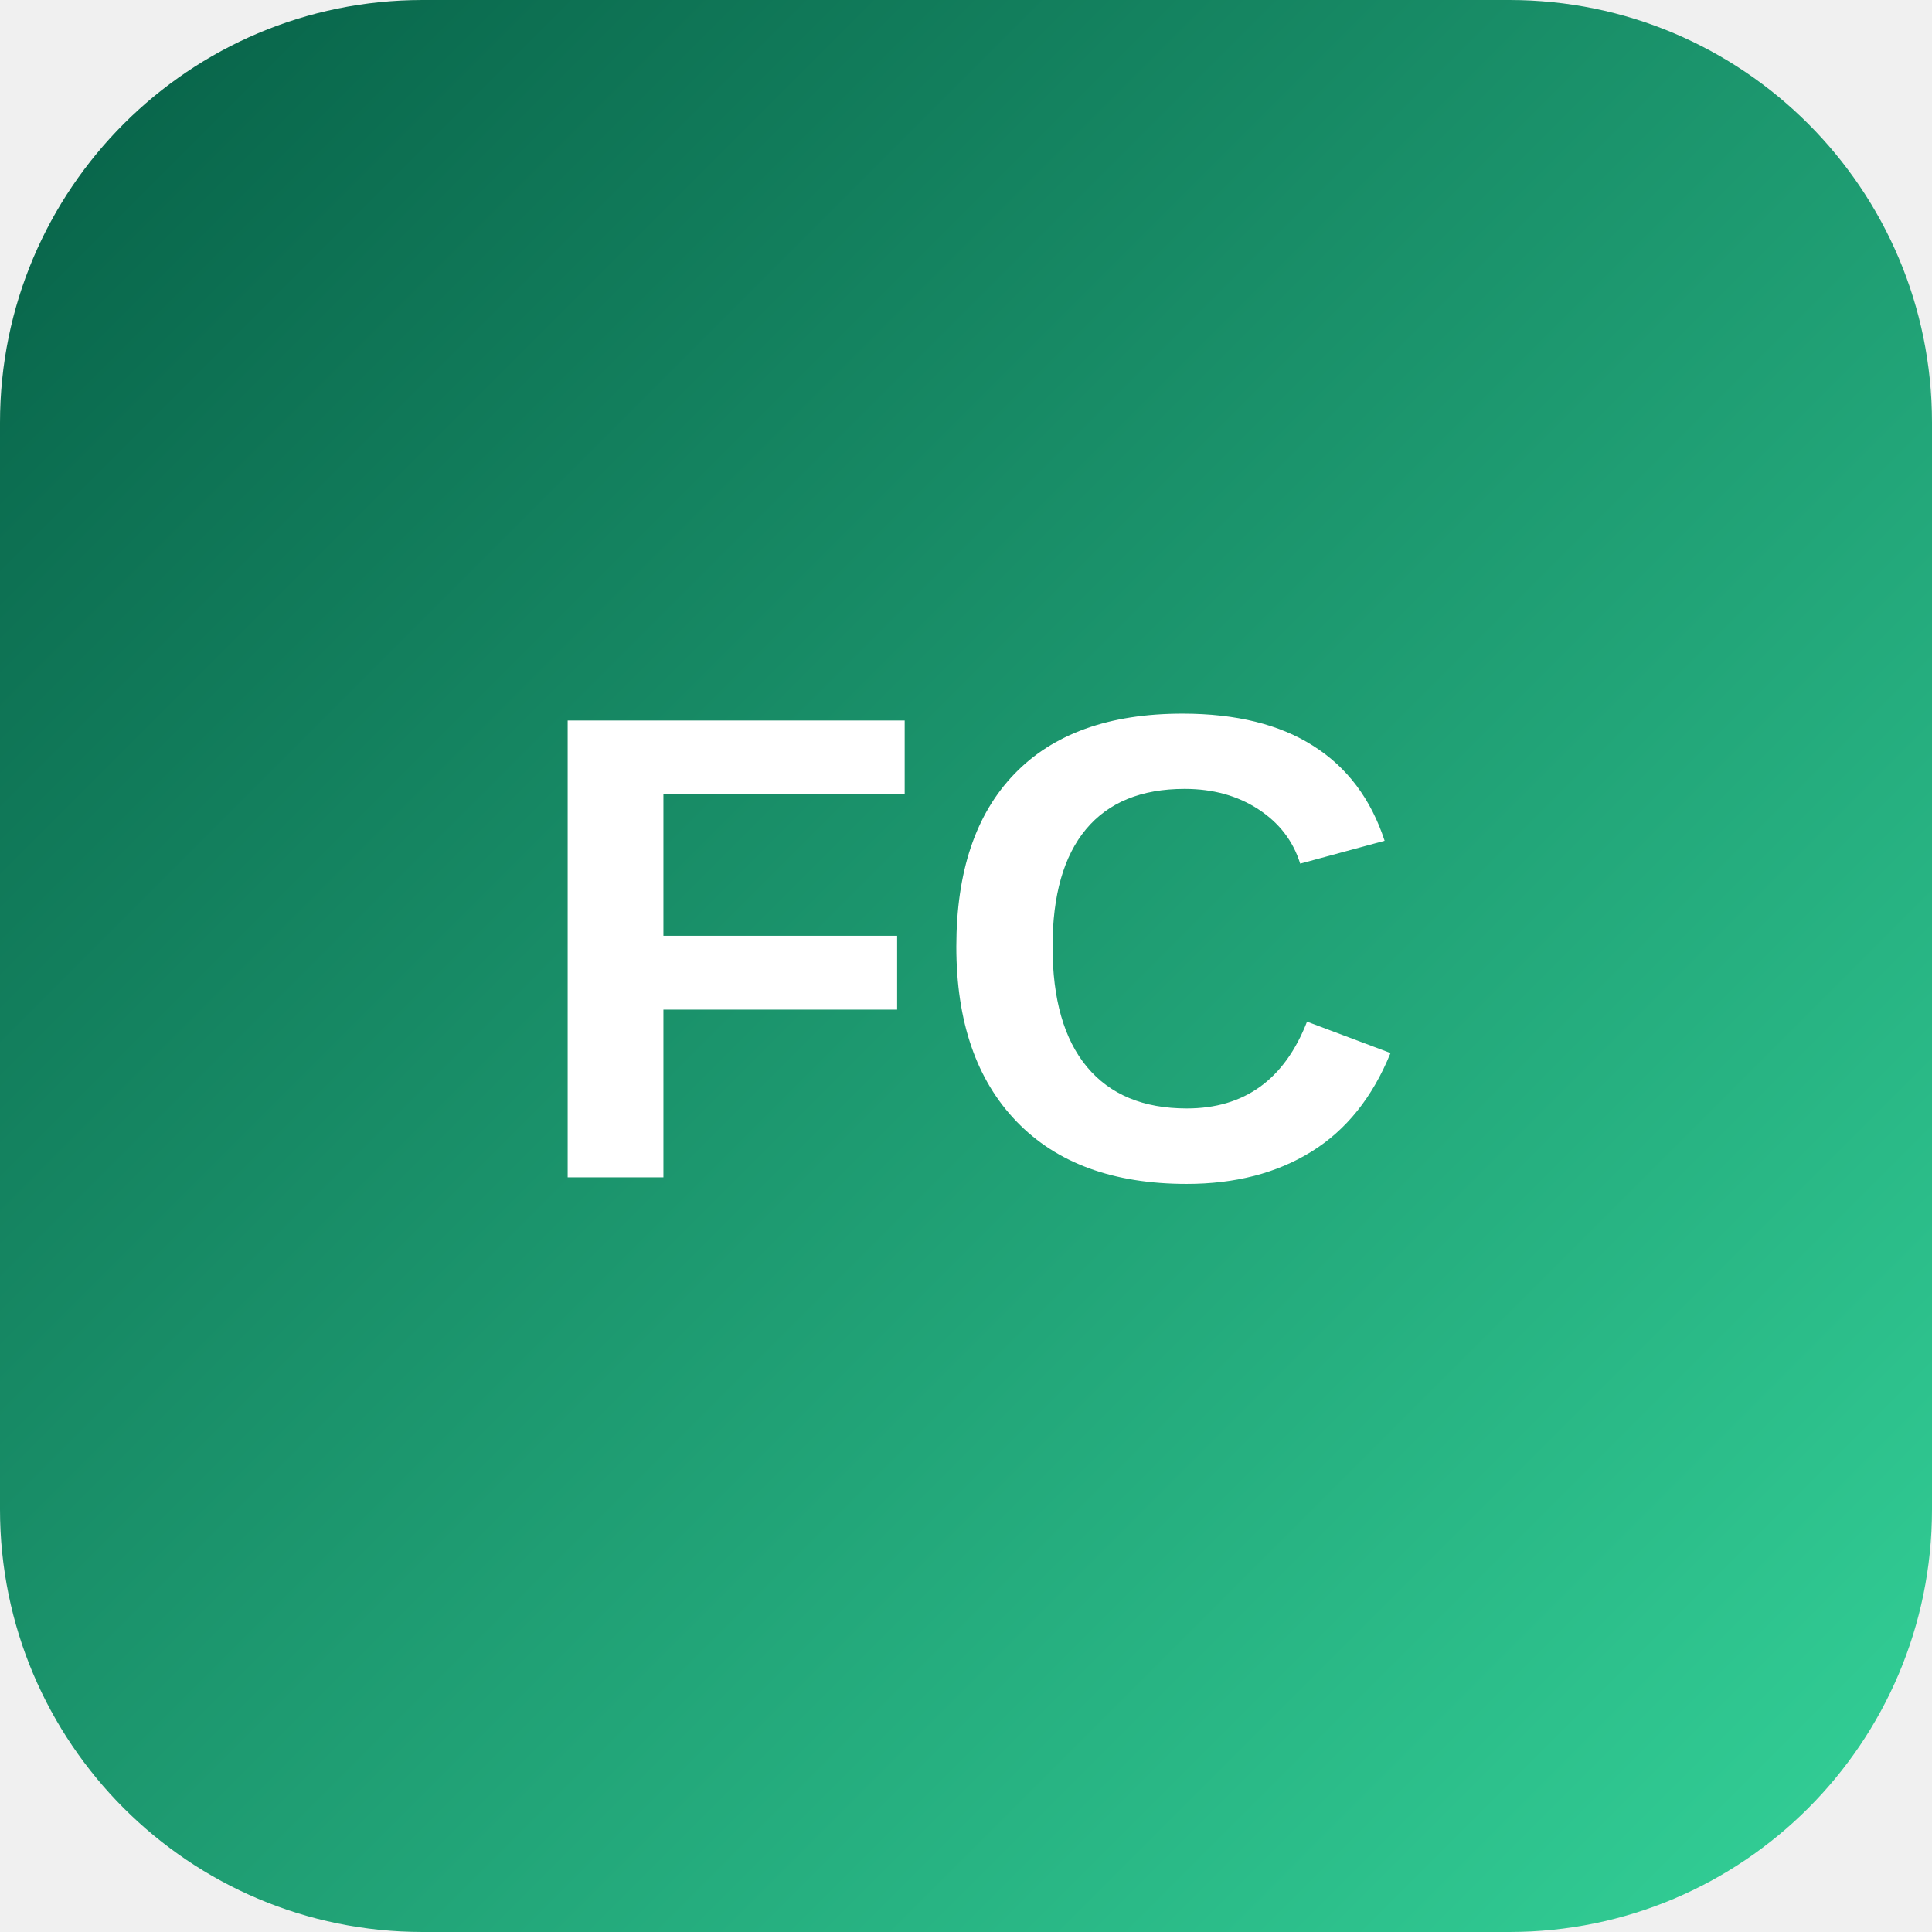
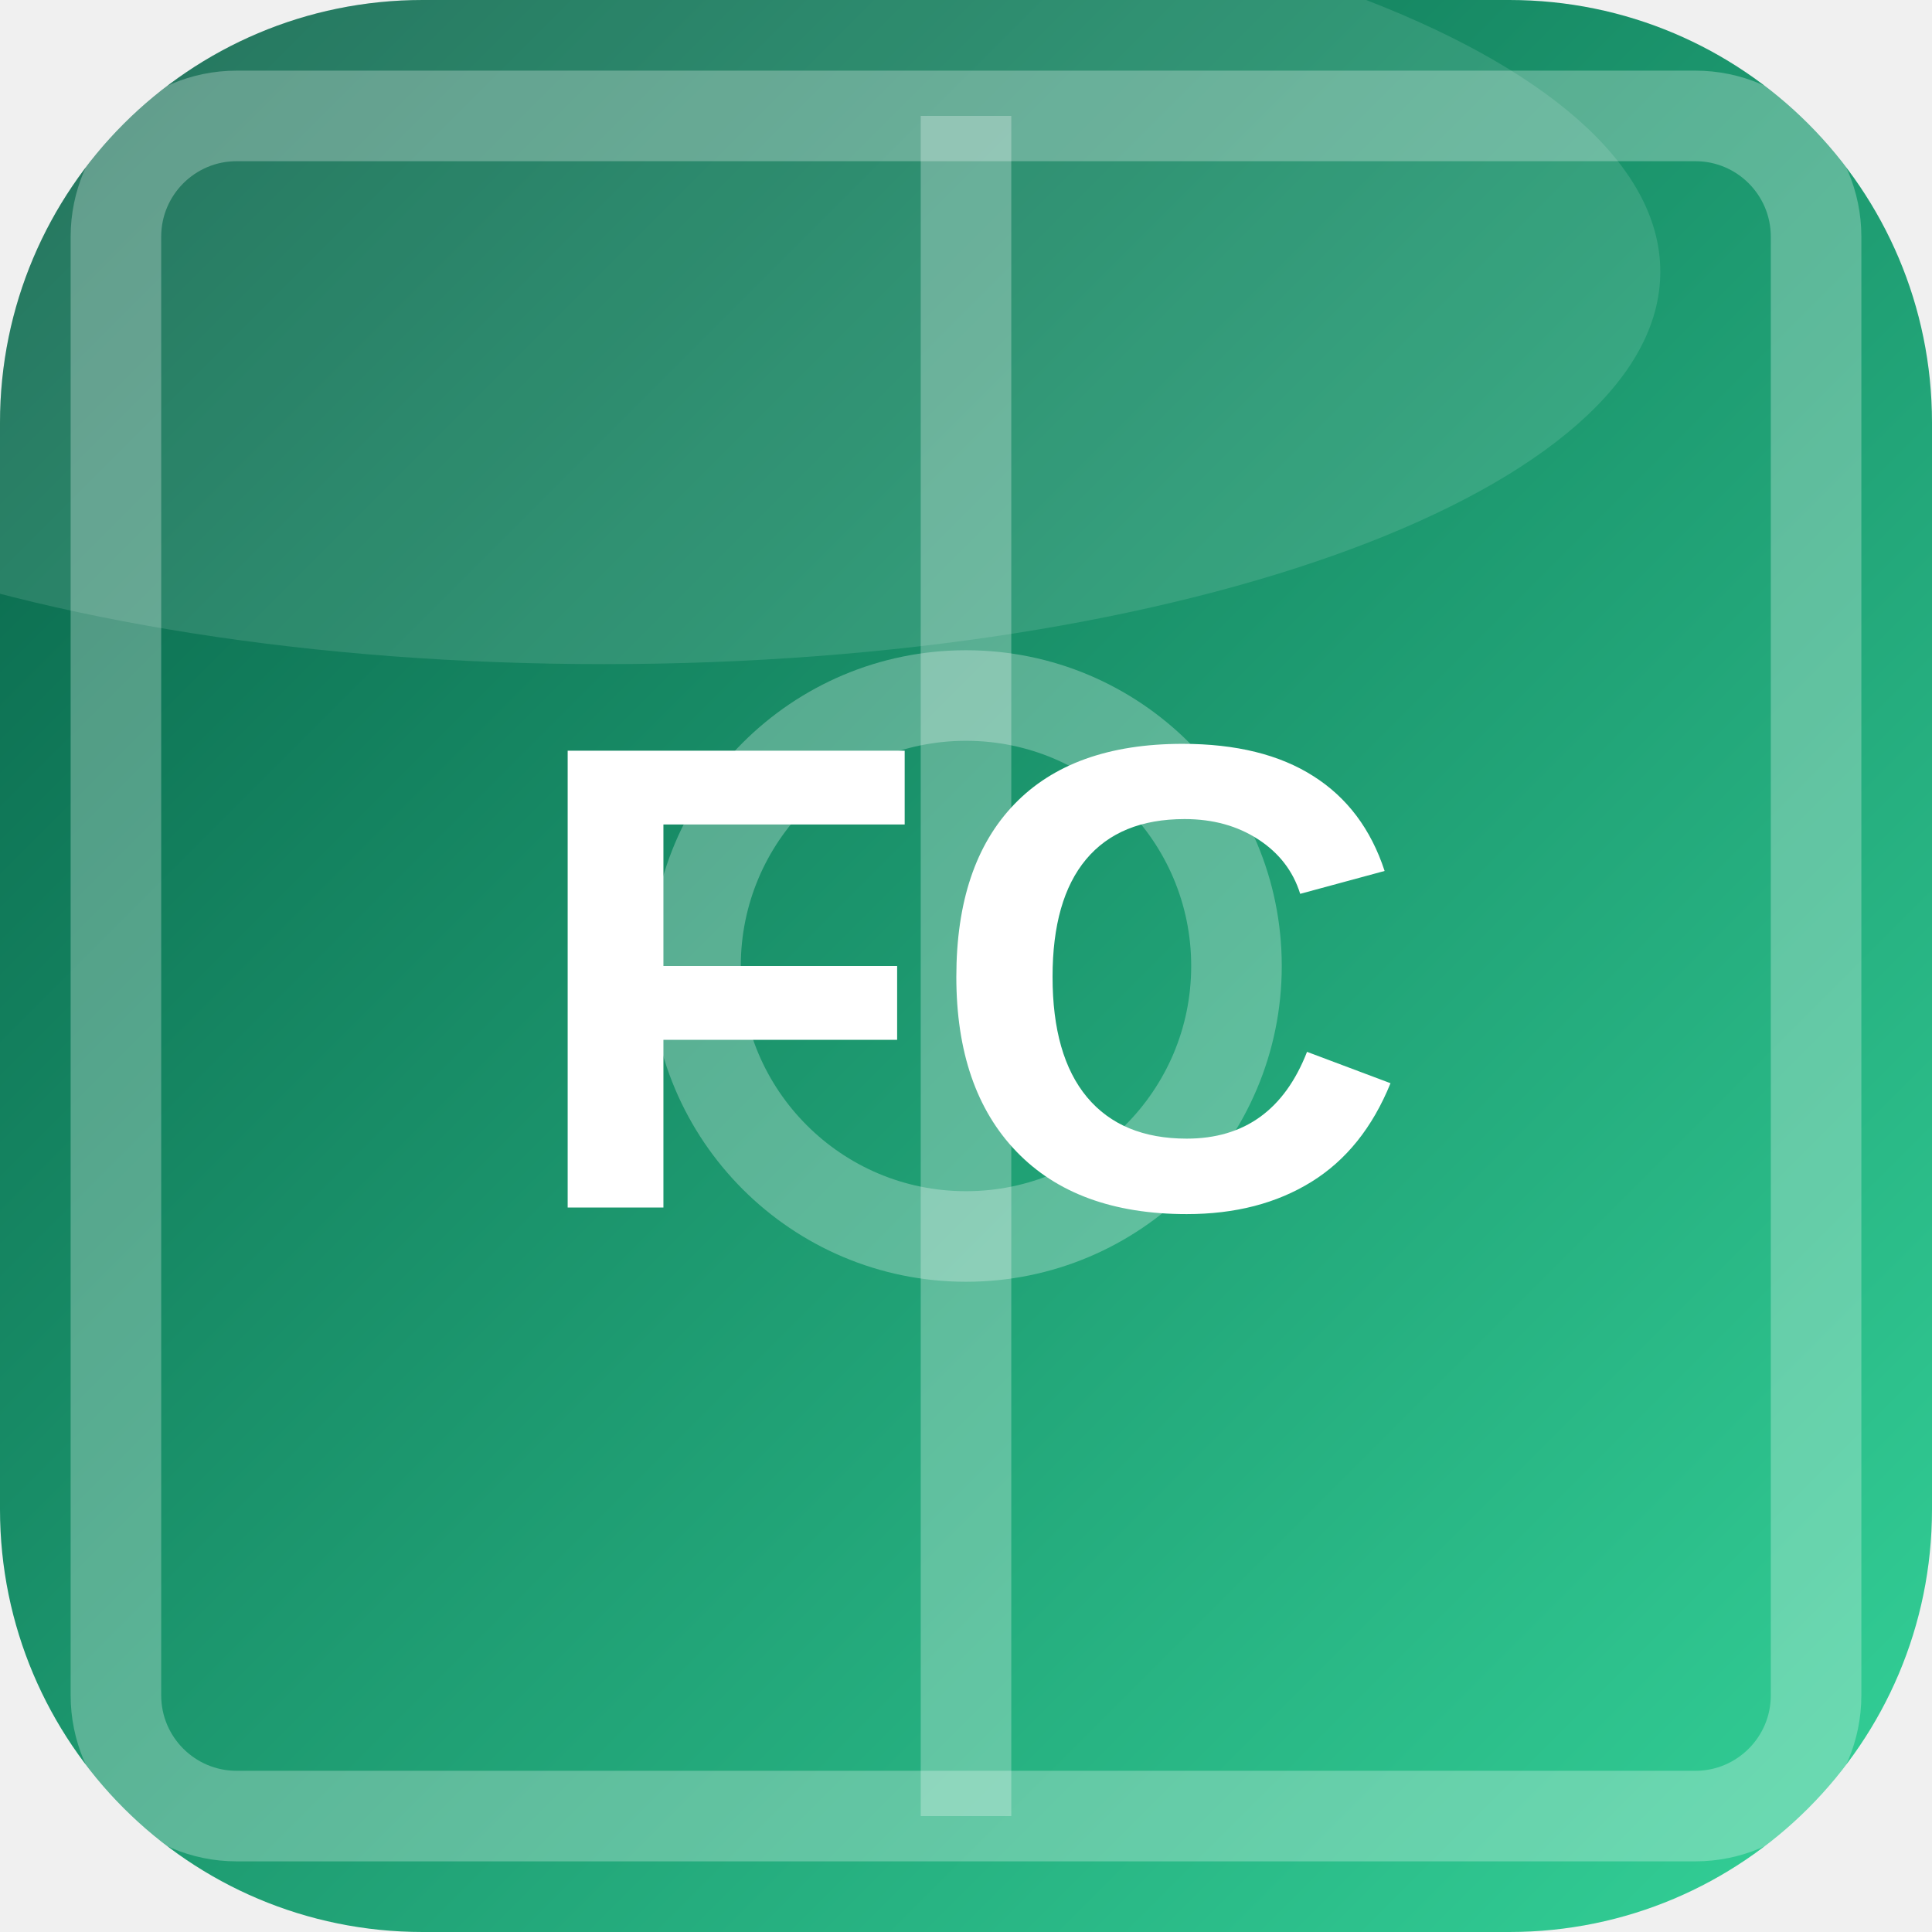
<svg xmlns="http://www.w3.org/2000/svg" viewBox="0 0 128 128">
  <defs>
    <linearGradient id="g" x1="0" y1="0" x2="1" y2="1">
      <stop offset="0" stop-color="#065f46" />
      <stop offset="1" stop-color="#34d399" />
    </linearGradient>
+     <clipPath id="r">
+       <rect width="128" height="128" rx="28" />
+     </clipPath>
  </defs>
-   <rect width="128" height="128" rx="28" fill="url(#g)" />
-   <text x="64" y="78" font-family="Arial,Helvetica,sans-serif" font-size="44" font-weight="900" fill="#ffffff" text-anchor="middle">FC</text>
+   <g clip-path="url(#r)">
+     <rect width="128" height="128" fill="url(#g)" />
+     <rect x="7.68" y="7.68" width="112.64" height="112.64" rx="8" fill="none" stroke="#ffffff" stroke-opacity="0.28" stroke-width="6" />
+     <line x1="64.0" y1="7.68" x2="64.0" y2="120.32" fill="none" stroke="#ffffff" stroke-opacity="0.28" stroke-width="6" />
+     <circle cx="64.0" cy="64.0" r="17.92" fill="none" stroke="#ffffff" stroke-opacity="0.28" stroke-width="6" />
+     <ellipse cx="40" cy="18" rx="70" ry="26" fill="#ffffff" fill-opacity="0.12" />
+   </g>
+   <text x="64" y="80" font-family="Arial,Helvetica,sans-serif" font-size="44" font-weight="900" fill="#ffffff" text-anchor="middle" style="text-shadow:0 2px 8px rgba(0,0,0,.4)">FC</text>
</svg>
